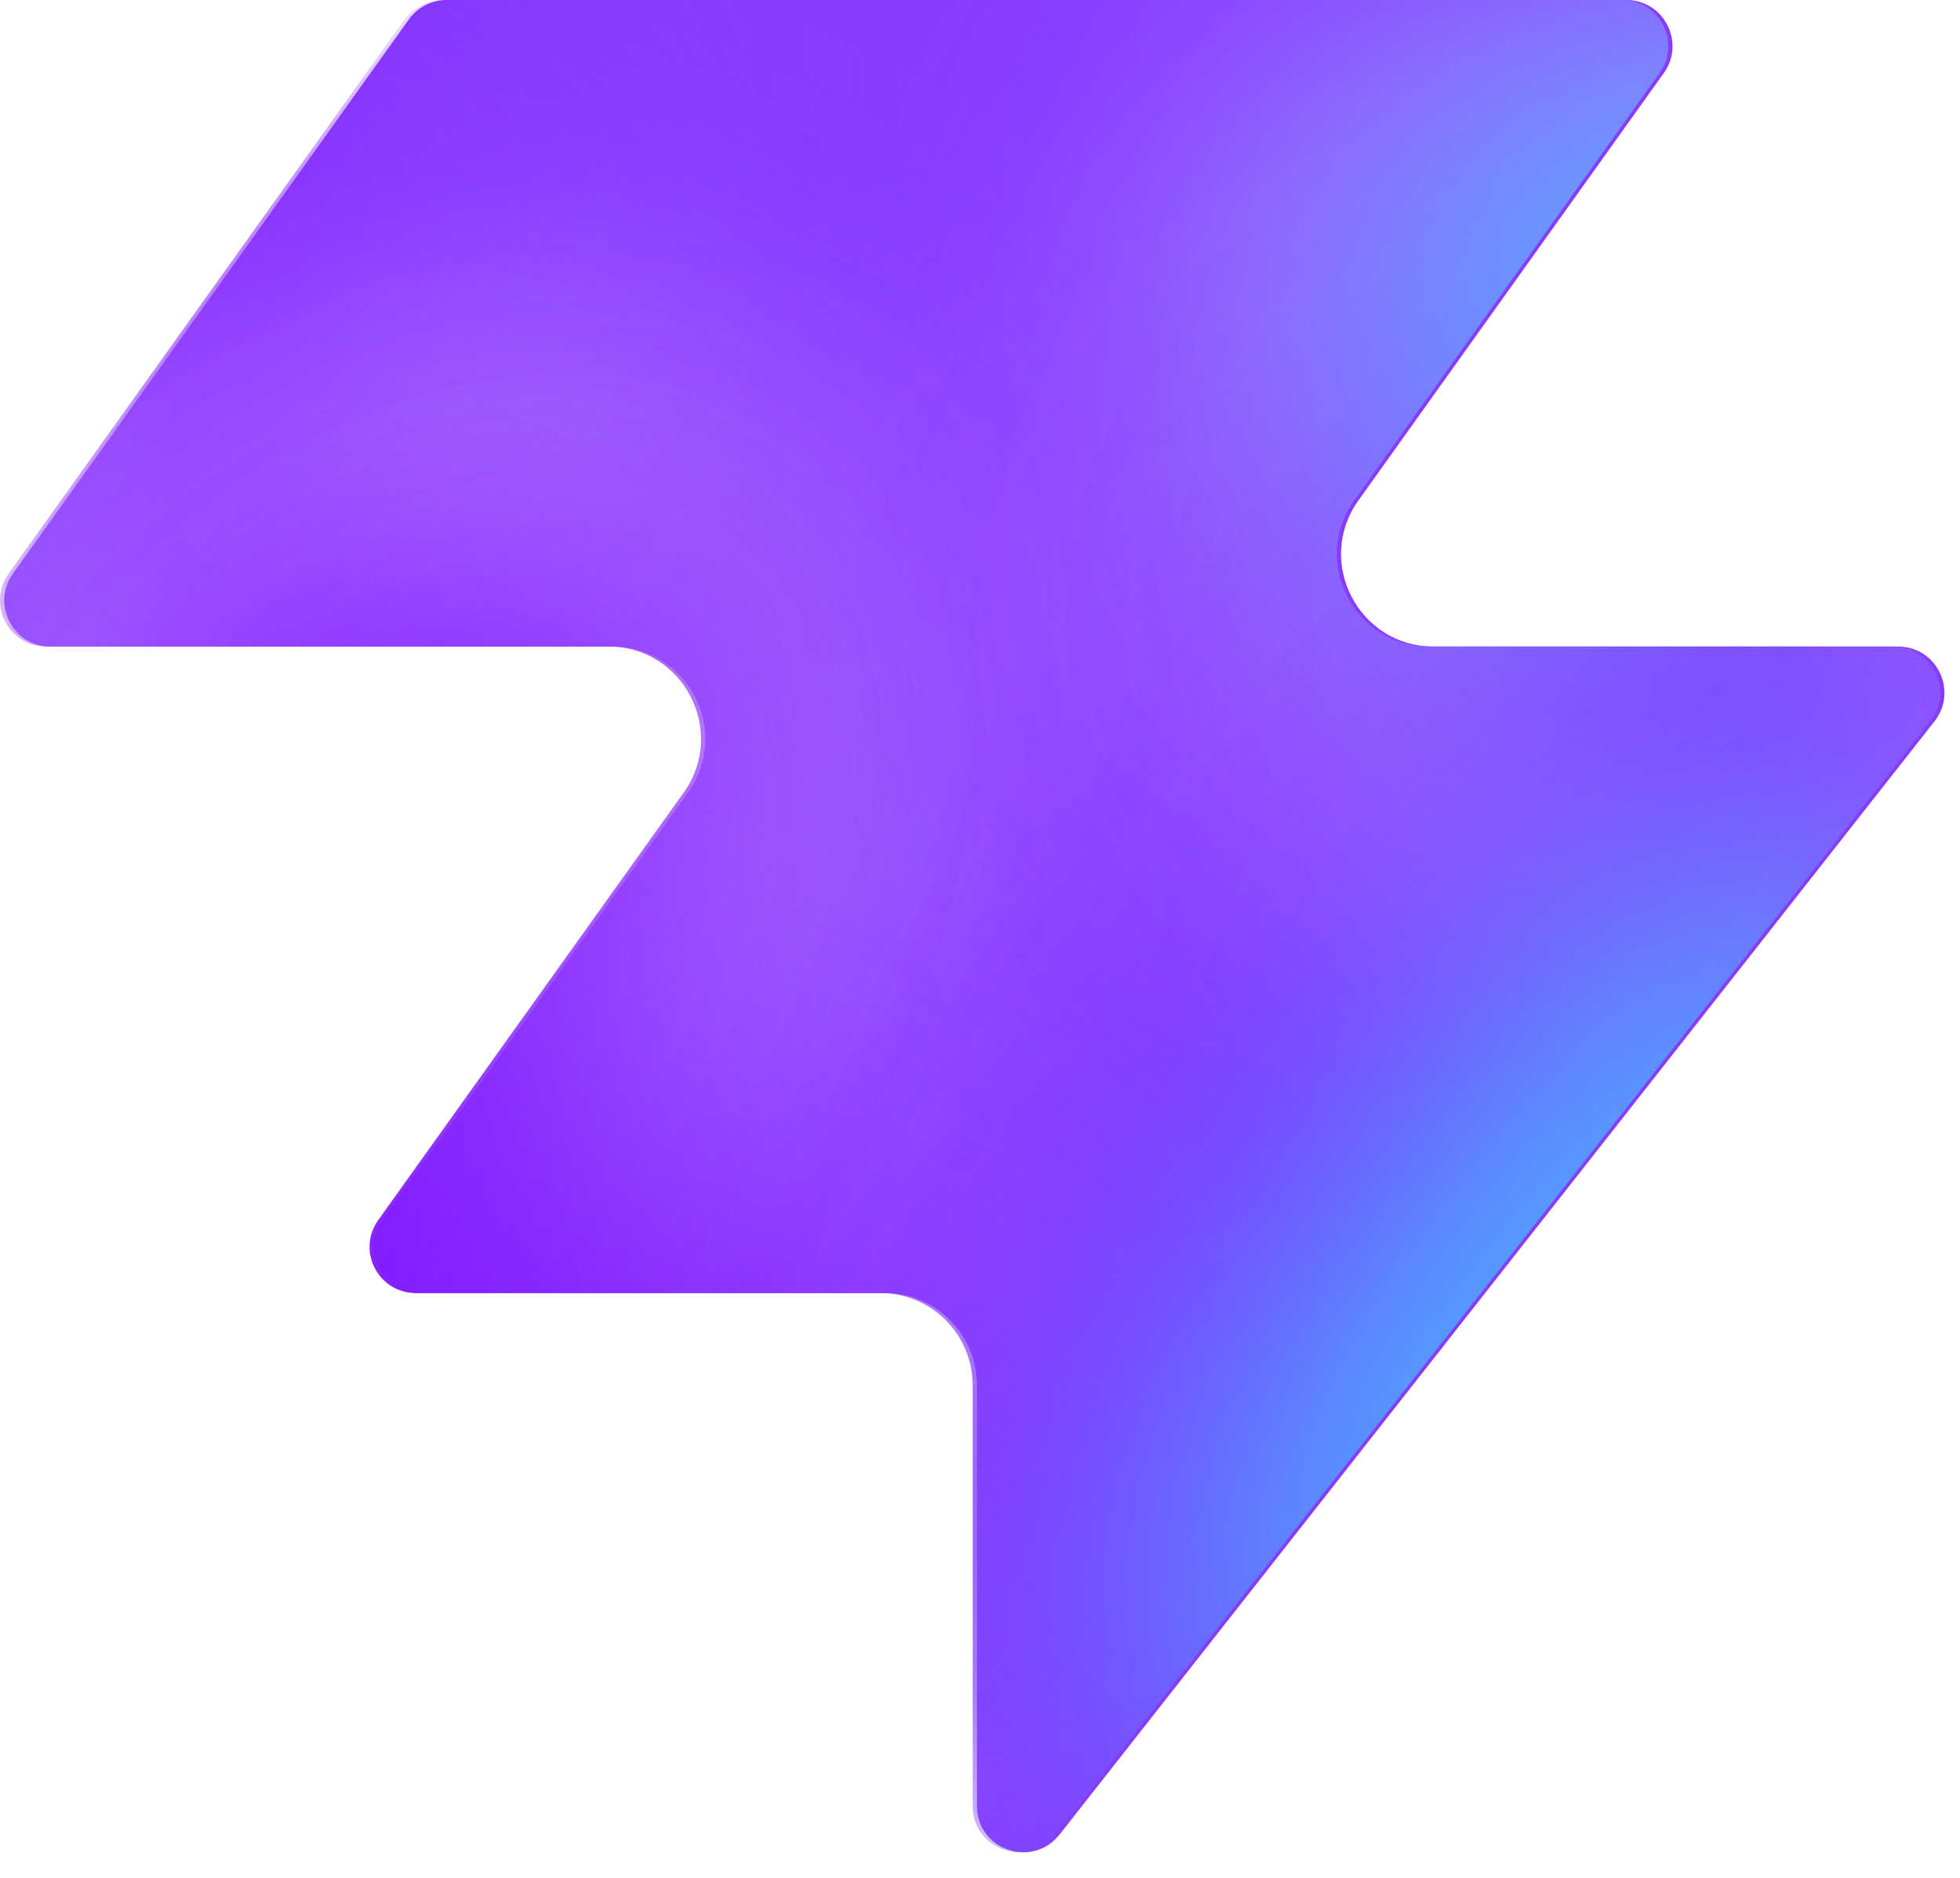
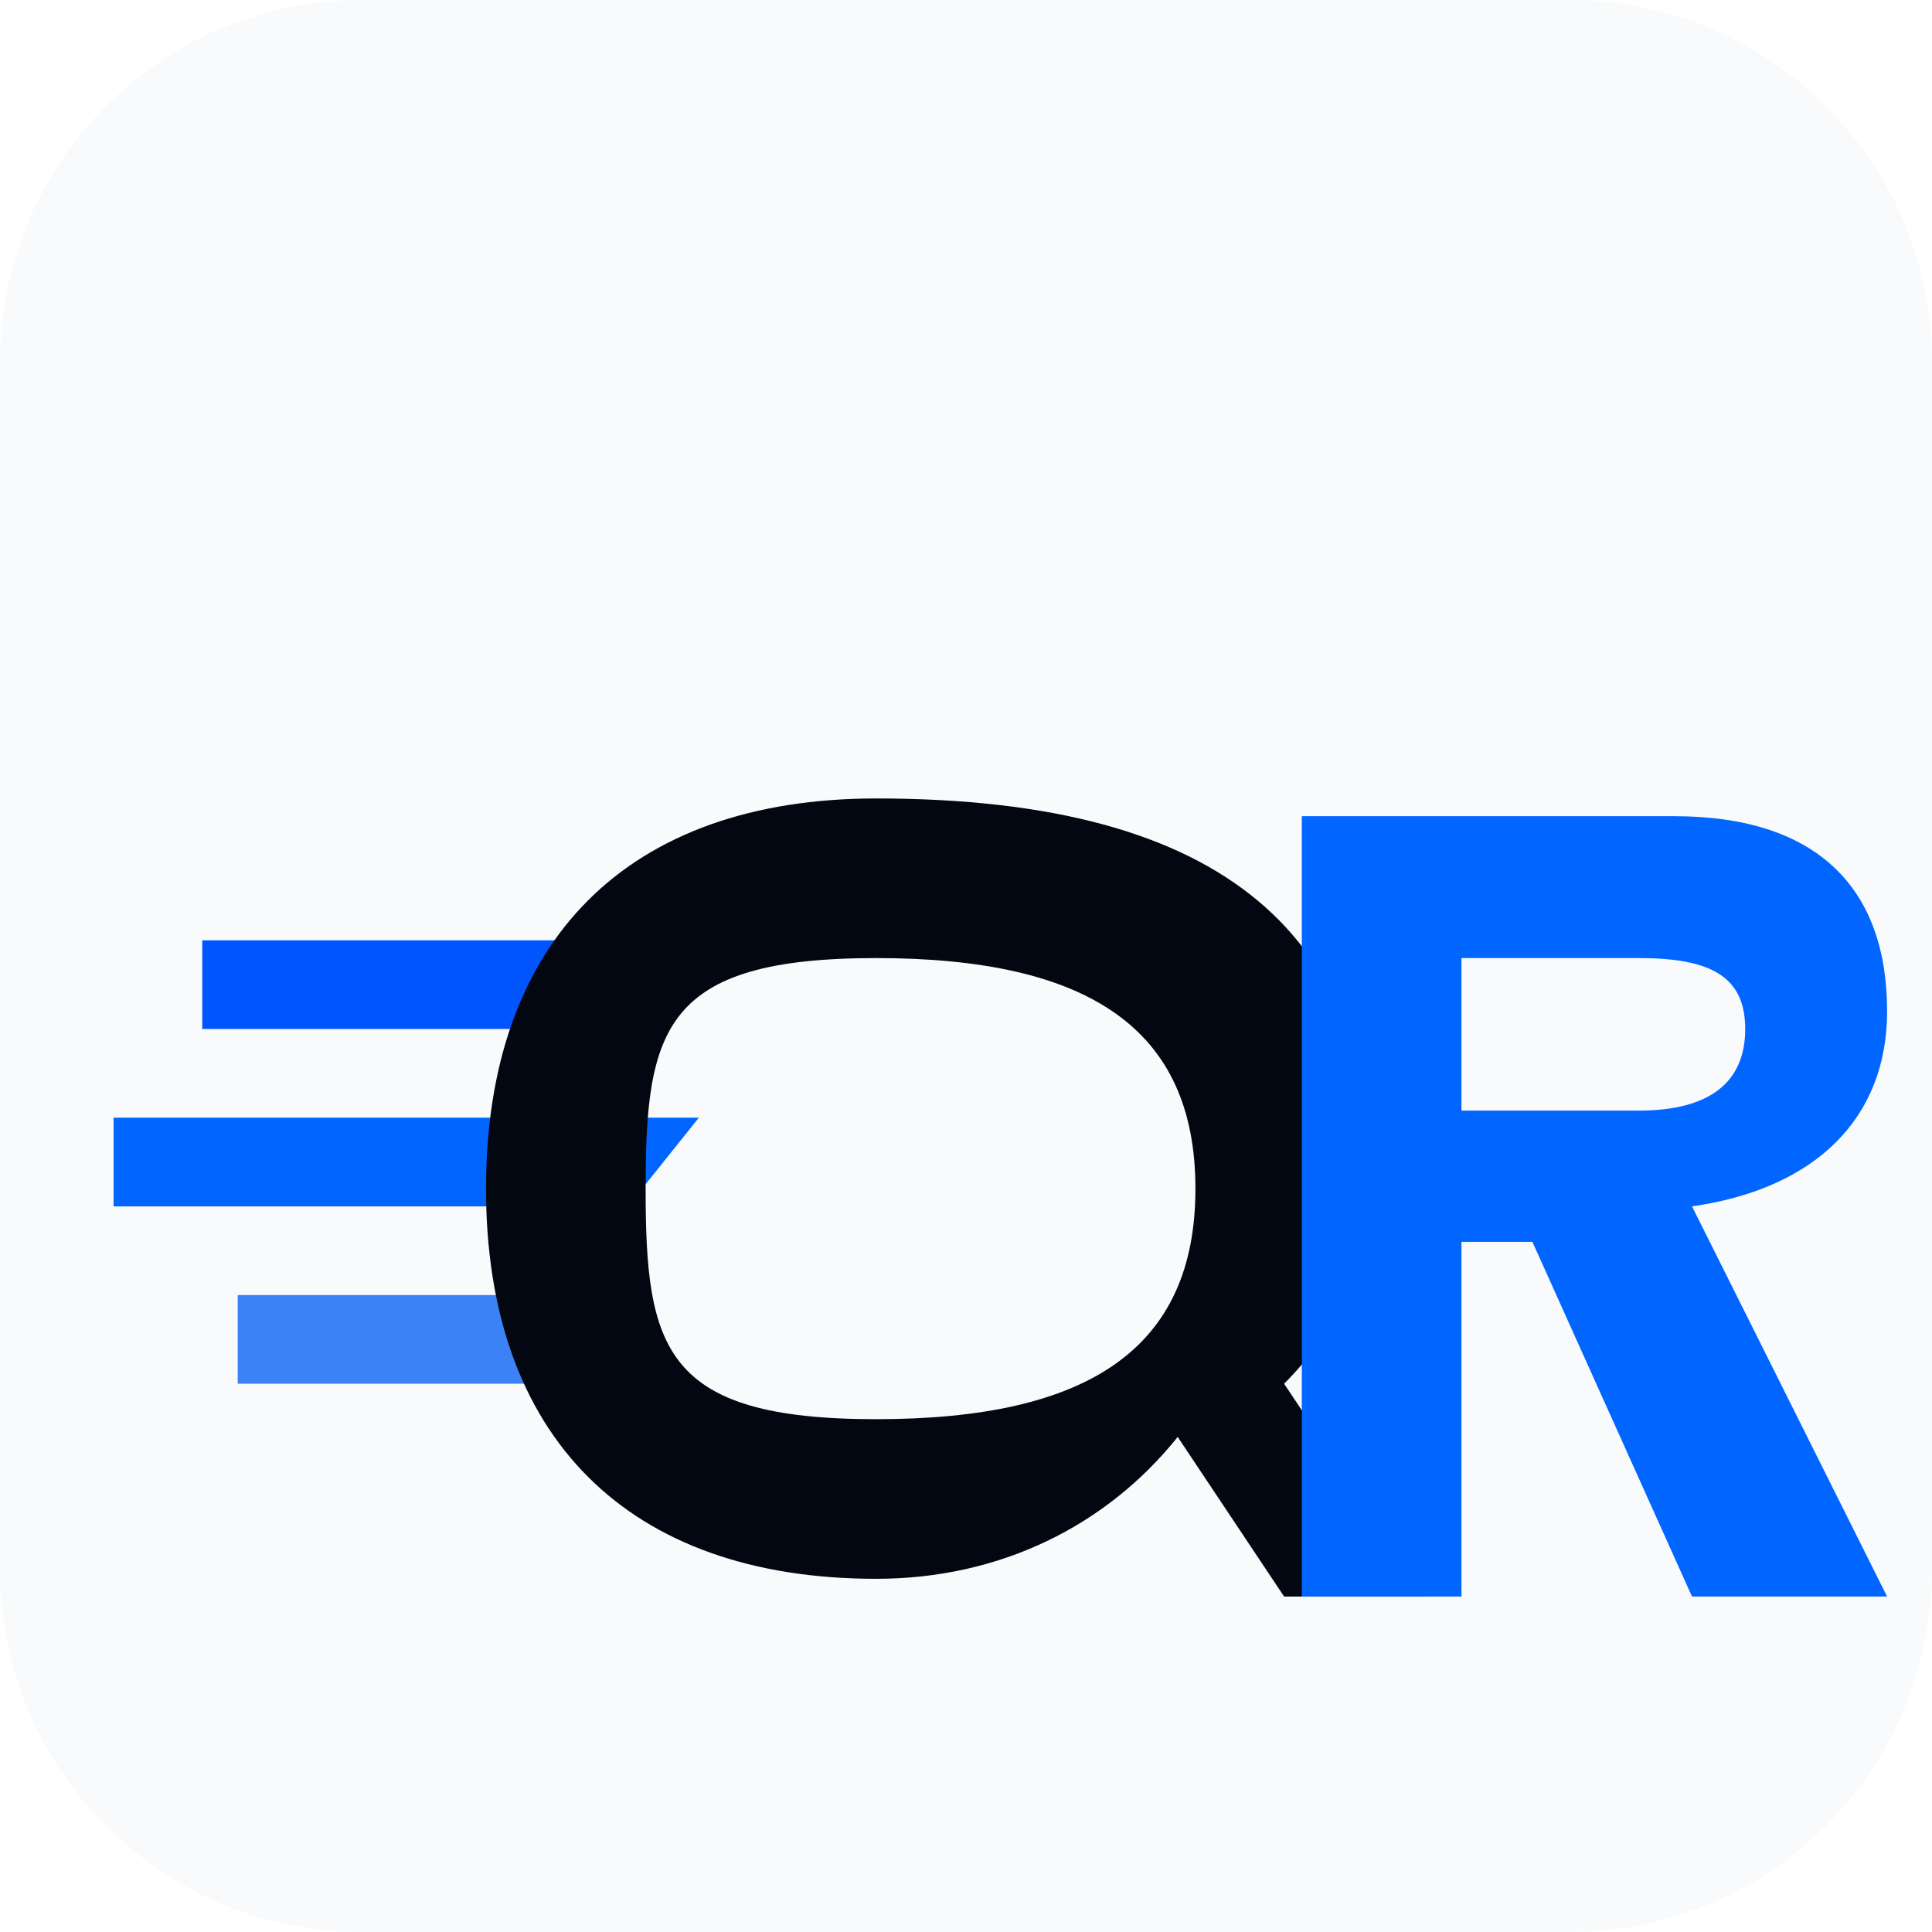
- <svg xmlns="http://www.w3.org/2000/svg" width="48" height="46" fill="none" viewBox="0 0 48 46">
-   <path fill="#863bff" d="M25.946 44.938c-.664.845-2.021.375-2.021-.698V33.937a2.26 2.26 0 0 0-2.262-2.262H10.287c-.92 0-1.456-1.04-.92-1.788l7.48-10.471c1.07-1.497 0-3.578-1.842-3.578H1.237c-.92 0-1.456-1.04-.92-1.788L10.013.474c.214-.297.556-.474.92-.474h28.894c.92 0 1.456 1.04.92 1.788l-7.48 10.471c-1.07 1.498 0 3.579 1.842 3.579h11.377c.943 0 1.473 1.088.89 1.83L25.947 44.94z" style="fill:#863bff;fill:color(display-p3 .525 .23 1);fill-opacity:1" />
-   <mask id="a" width="48" height="46" x="0" y="0" maskUnits="userSpaceOnUse" style="mask-type:alpha">
-     <path fill="#000" d="M25.842 44.938c-.664.844-2.021.375-2.021-.698V33.937a2.26 2.26 0 0 0-2.262-2.262H10.183c-.92 0-1.456-1.04-.92-1.788l7.48-10.471c1.07-1.498 0-3.579-1.842-3.579H1.133c-.92 0-1.456-1.04-.92-1.787L9.91.473c.214-.297.556-.474.92-.474h28.894c.92 0 1.456 1.04.92 1.788l-7.48 10.471c-1.07 1.498 0 3.578 1.842 3.578h11.377c.943 0 1.473 1.088.89 1.832L25.843 44.94z" style="fill:#000;fill-opacity:1" />
-   </mask>
-   <g mask="url(#a)">
-     <g filter="url(#b)">
-       <ellipse cx="5.508" cy="14.704" fill="#ede6ff" rx="5.508" ry="14.704" style="fill:#ede6ff;fill:color(display-p3 .927 .903 1);fill-opacity:1" transform="matrix(.00324 1 1 -.00324 -4.47 31.516)" />
-     </g>
-     <g filter="url(#c)">
-       <ellipse cx="10.399" cy="29.851" fill="#ede6ff" rx="10.399" ry="29.851" style="fill:#ede6ff;fill:color(display-p3 .927 .903 1);fill-opacity:1" transform="matrix(.00324 1 1 -.00324 -39.328 7.883)" />
-     </g>
-     <g filter="url(#d)">
-       <ellipse cx="5.508" cy="30.487" fill="#7e14ff" rx="5.508" ry="30.487" style="fill:#7e14ff;fill:color(display-p3 .492 .077 1);fill-opacity:1" transform="rotate(89.814 -25.913 -14.639)scale(1 -1)" />
-     </g>
-     <g filter="url(#e)">
-       <ellipse cx="5.508" cy="30.599" fill="#7e14ff" rx="5.508" ry="30.599" style="fill:#7e14ff;fill:color(display-p3 .492 .077 1);fill-opacity:1" transform="rotate(89.814 -32.644 -3.334)scale(1 -1)" />
-     </g>
-     <g filter="url(#f)">
-       <ellipse cx="5.508" cy="30.599" fill="#7e14ff" rx="5.508" ry="30.599" style="fill:#7e14ff;fill:color(display-p3 .492 .077 1);fill-opacity:1" transform="matrix(.00324 1 1 -.00324 -34.34 30.47)" />
-     </g>
-     <g filter="url(#g)">
-       <ellipse cx="14.072" cy="22.078" fill="#ede6ff" rx="14.072" ry="22.078" style="fill:#ede6ff;fill:color(display-p3 .927 .903 1);fill-opacity:1" transform="rotate(93.35 24.506 48.493)scale(-1 1)" />
-     </g>
-     <g filter="url(#h)">
-       <ellipse cx="3.47" cy="21.501" fill="#7e14ff" rx="3.47" ry="21.501" style="fill:#7e14ff;fill:color(display-p3 .492 .077 1);fill-opacity:1" transform="rotate(89.009 28.708 47.59)scale(-1 1)" />
-     </g>
-     <g filter="url(#i)">
-       <ellipse cx="3.47" cy="21.501" fill="#7e14ff" rx="3.47" ry="21.501" style="fill:#7e14ff;fill:color(display-p3 .492 .077 1);fill-opacity:1" transform="rotate(89.009 28.708 47.59)scale(-1 1)" />
-     </g>
-     <g filter="url(#j)">
-       <ellipse cx=".387" cy="8.972" fill="#7e14ff" rx="4.407" ry="29.108" style="fill:#7e14ff;fill:color(display-p3 .492 .077 1);fill-opacity:1" transform="rotate(39.51 .387 8.972)" />
-     </g>
-     <g filter="url(#k)">
-       <ellipse cx="47.523" cy="-6.092" fill="#7e14ff" rx="4.407" ry="29.108" style="fill:#7e14ff;fill:color(display-p3 .492 .077 1);fill-opacity:1" transform="rotate(37.892 47.523 -6.092)" />
-     </g>
-     <g filter="url(#l)">
-       <ellipse cx="41.412" cy="6.333" fill="#47bfff" rx="5.971" ry="9.665" style="fill:#47bfff;fill:color(display-p3 .28 .748 1);fill-opacity:1" transform="rotate(37.892 41.412 6.333)" />
-     </g>
-     <g filter="url(#m)">
-       <ellipse cx="-1.879" cy="38.332" fill="#7e14ff" rx="4.407" ry="29.108" style="fill:#7e14ff;fill:color(display-p3 .492 .077 1);fill-opacity:1" transform="rotate(37.892 -1.88 38.332)" />
-     </g>
-     <g filter="url(#n)">
-       <ellipse cx="-1.879" cy="38.332" fill="#7e14ff" rx="4.407" ry="29.108" style="fill:#7e14ff;fill:color(display-p3 .492 .077 1);fill-opacity:1" transform="rotate(37.892 -1.88 38.332)" />
-     </g>
-     <g filter="url(#o)">
-       <ellipse cx="35.651" cy="29.907" fill="#7e14ff" rx="4.407" ry="29.108" style="fill:#7e14ff;fill:color(display-p3 .492 .077 1);fill-opacity:1" transform="rotate(37.892 35.651 29.907)" />
-     </g>
-     <g filter="url(#p)">
-       <ellipse cx="38.418" cy="32.4" fill="#47bfff" rx="5.971" ry="15.297" style="fill:#47bfff;fill:color(display-p3 .28 .748 1);fill-opacity:1" transform="rotate(37.892 38.418 32.4)" />
-     </g>
+ <svg xmlns="http://www.w3.org/2000/svg" viewBox="0 0 512 512" fill="none">
+   <rect width="512" height="512" rx="96" fill="#f8fafc" />
+   <g transform="translate(16, 80) scale(0.94)">
+     <path d="M 40 180 H 170 L 150 205 H 40 Z" fill="#0055ff" />
+     <path d="M 15 230 H 180 L 160 255 H 15 Z" fill="#0066ff" />
+     <path d="M 50 280 H 160 L 140 305 H 50 Z" fill="#3b82f6" />
+     <path d="M 230 140 C 160 140 120 180 120 250 C 120 320 160 360 230 360 C 265 360 295 345 315 320 L 345 365 L 385 365 L 345 305 C 360 290 370 270 370 250 C 370 180 330 140 230 140 Z M 230 185 C 290 185 320 205 320 250 C 320 295 290 315 230 315 C 170 315 165 295 165 250 C 165 205 170 185 230 185 Z" fill="#030712" />
+     <path d="M 360 145 H 455 C 495 145 515 165 515 200 C 515 230 495 250 460 255 L 515 365 H 460 L 415 265 H 395 V 365 H 350 V 145 Z M 395 185 V 228 H 445 C 465 228 475 220 475 205 C 475 190 465 185 445 185 H 395 Z" fill="#0066ff" />
  </g>
-   <defs>
-     <filter id="b" width="60.045" height="41.654" x="-19.77" y="16.149" color-interpolation-filters="sRGB" filterUnits="userSpaceOnUse">
-       <feFlood flood-opacity="0" result="BackgroundImageFix" />
-       <feBlend in="SourceGraphic" in2="BackgroundImageFix" result="shape" />
-       <feGaussianBlur result="effect1_foregroundBlur_2002_17158" stdDeviation="7.659" />
-     </filter>
-     <filter id="c" width="90.34" height="51.437" x="-54.613" y="-7.533" color-interpolation-filters="sRGB" filterUnits="userSpaceOnUse">
-       <feFlood flood-opacity="0" result="BackgroundImageFix" />
-       <feBlend in="SourceGraphic" in2="BackgroundImageFix" result="shape" />
-       <feGaussianBlur result="effect1_foregroundBlur_2002_17158" stdDeviation="7.659" />
-     </filter>
-     <filter id="d" width="79.355" height="29.4" x="-49.64" y="2.03" color-interpolation-filters="sRGB" filterUnits="userSpaceOnUse">
-       <feFlood flood-opacity="0" result="BackgroundImageFix" />
-       <feBlend in="SourceGraphic" in2="BackgroundImageFix" result="shape" />
-       <feGaussianBlur result="effect1_foregroundBlur_2002_17158" stdDeviation="4.596" />
-     </filter>
-     <filter id="e" width="79.579" height="29.4" x="-45.045" y="20.029" color-interpolation-filters="sRGB" filterUnits="userSpaceOnUse">
-       <feFlood flood-opacity="0" result="BackgroundImageFix" />
-       <feBlend in="SourceGraphic" in2="BackgroundImageFix" result="shape" />
-       <feGaussianBlur result="effect1_foregroundBlur_2002_17158" stdDeviation="4.596" />
-     </filter>
-     <filter id="f" width="79.579" height="29.4" x="-43.513" y="21.178" color-interpolation-filters="sRGB" filterUnits="userSpaceOnUse">
-       <feFlood flood-opacity="0" result="BackgroundImageFix" />
-       <feBlend in="SourceGraphic" in2="BackgroundImageFix" result="shape" />
-       <feGaussianBlur result="effect1_foregroundBlur_2002_17158" stdDeviation="4.596" />
-     </filter>
-     <filter id="g" width="74.749" height="58.852" x="15.756" y="-17.901" color-interpolation-filters="sRGB" filterUnits="userSpaceOnUse">
-       <feFlood flood-opacity="0" result="BackgroundImageFix" />
-       <feBlend in="SourceGraphic" in2="BackgroundImageFix" result="shape" />
-       <feGaussianBlur result="effect1_foregroundBlur_2002_17158" stdDeviation="7.659" />
-     </filter>
-     <filter id="h" width="61.377" height="25.362" x="23.548" y="2.284" color-interpolation-filters="sRGB" filterUnits="userSpaceOnUse">
-       <feFlood flood-opacity="0" result="BackgroundImageFix" />
-       <feBlend in="SourceGraphic" in2="BackgroundImageFix" result="shape" />
-       <feGaussianBlur result="effect1_foregroundBlur_2002_17158" stdDeviation="4.596" />
-     </filter>
-     <filter id="i" width="61.377" height="25.362" x="23.548" y="2.284" color-interpolation-filters="sRGB" filterUnits="userSpaceOnUse">
-       <feFlood flood-opacity="0" result="BackgroundImageFix" />
-       <feBlend in="SourceGraphic" in2="BackgroundImageFix" result="shape" />
-       <feGaussianBlur result="effect1_foregroundBlur_2002_17158" stdDeviation="4.596" />
-     </filter>
-     <filter id="j" width="56.045" height="63.649" x="-27.636" y="-22.853" color-interpolation-filters="sRGB" filterUnits="userSpaceOnUse">
-       <feFlood flood-opacity="0" result="BackgroundImageFix" />
-       <feBlend in="SourceGraphic" in2="BackgroundImageFix" result="shape" />
-       <feGaussianBlur result="effect1_foregroundBlur_2002_17158" stdDeviation="4.596" />
-     </filter>
-     <filter id="k" width="54.814" height="64.646" x="20.116" y="-38.415" color-interpolation-filters="sRGB" filterUnits="userSpaceOnUse">
-       <feFlood flood-opacity="0" result="BackgroundImageFix" />
-       <feBlend in="SourceGraphic" in2="BackgroundImageFix" result="shape" />
-       <feGaussianBlur result="effect1_foregroundBlur_2002_17158" stdDeviation="4.596" />
-     </filter>
-     <filter id="l" width="33.541" height="35.313" x="24.641" y="-11.323" color-interpolation-filters="sRGB" filterUnits="userSpaceOnUse">
-       <feFlood flood-opacity="0" result="BackgroundImageFix" />
-       <feBlend in="SourceGraphic" in2="BackgroundImageFix" result="shape" />
-       <feGaussianBlur result="effect1_foregroundBlur_2002_17158" stdDeviation="4.596" />
-     </filter>
-     <filter id="m" width="54.814" height="64.646" x="-29.286" y="6.009" color-interpolation-filters="sRGB" filterUnits="userSpaceOnUse">
-       <feFlood flood-opacity="0" result="BackgroundImageFix" />
-       <feBlend in="SourceGraphic" in2="BackgroundImageFix" result="shape" />
-       <feGaussianBlur result="effect1_foregroundBlur_2002_17158" stdDeviation="4.596" />
-     </filter>
-     <filter id="n" width="54.814" height="64.646" x="-29.286" y="6.009" color-interpolation-filters="sRGB" filterUnits="userSpaceOnUse">
-       <feFlood flood-opacity="0" result="BackgroundImageFix" />
-       <feBlend in="SourceGraphic" in2="BackgroundImageFix" result="shape" />
-       <feGaussianBlur result="effect1_foregroundBlur_2002_17158" stdDeviation="4.596" />
-     </filter>
-     <filter id="o" width="54.814" height="64.646" x="8.244" y="-2.416" color-interpolation-filters="sRGB" filterUnits="userSpaceOnUse">
-       <feFlood flood-opacity="0" result="BackgroundImageFix" />
-       <feBlend in="SourceGraphic" in2="BackgroundImageFix" result="shape" />
-       <feGaussianBlur result="effect1_foregroundBlur_2002_17158" stdDeviation="4.596" />
-     </filter>
-     <filter id="p" width="39.409" height="43.623" x="18.713" y="10.588" color-interpolation-filters="sRGB" filterUnits="userSpaceOnUse">
-       <feFlood flood-opacity="0" result="BackgroundImageFix" />
-       <feBlend in="SourceGraphic" in2="BackgroundImageFix" result="shape" />
-       <feGaussianBlur result="effect1_foregroundBlur_2002_17158" stdDeviation="4.596" />
-     </filter>
-   </defs>
</svg>
